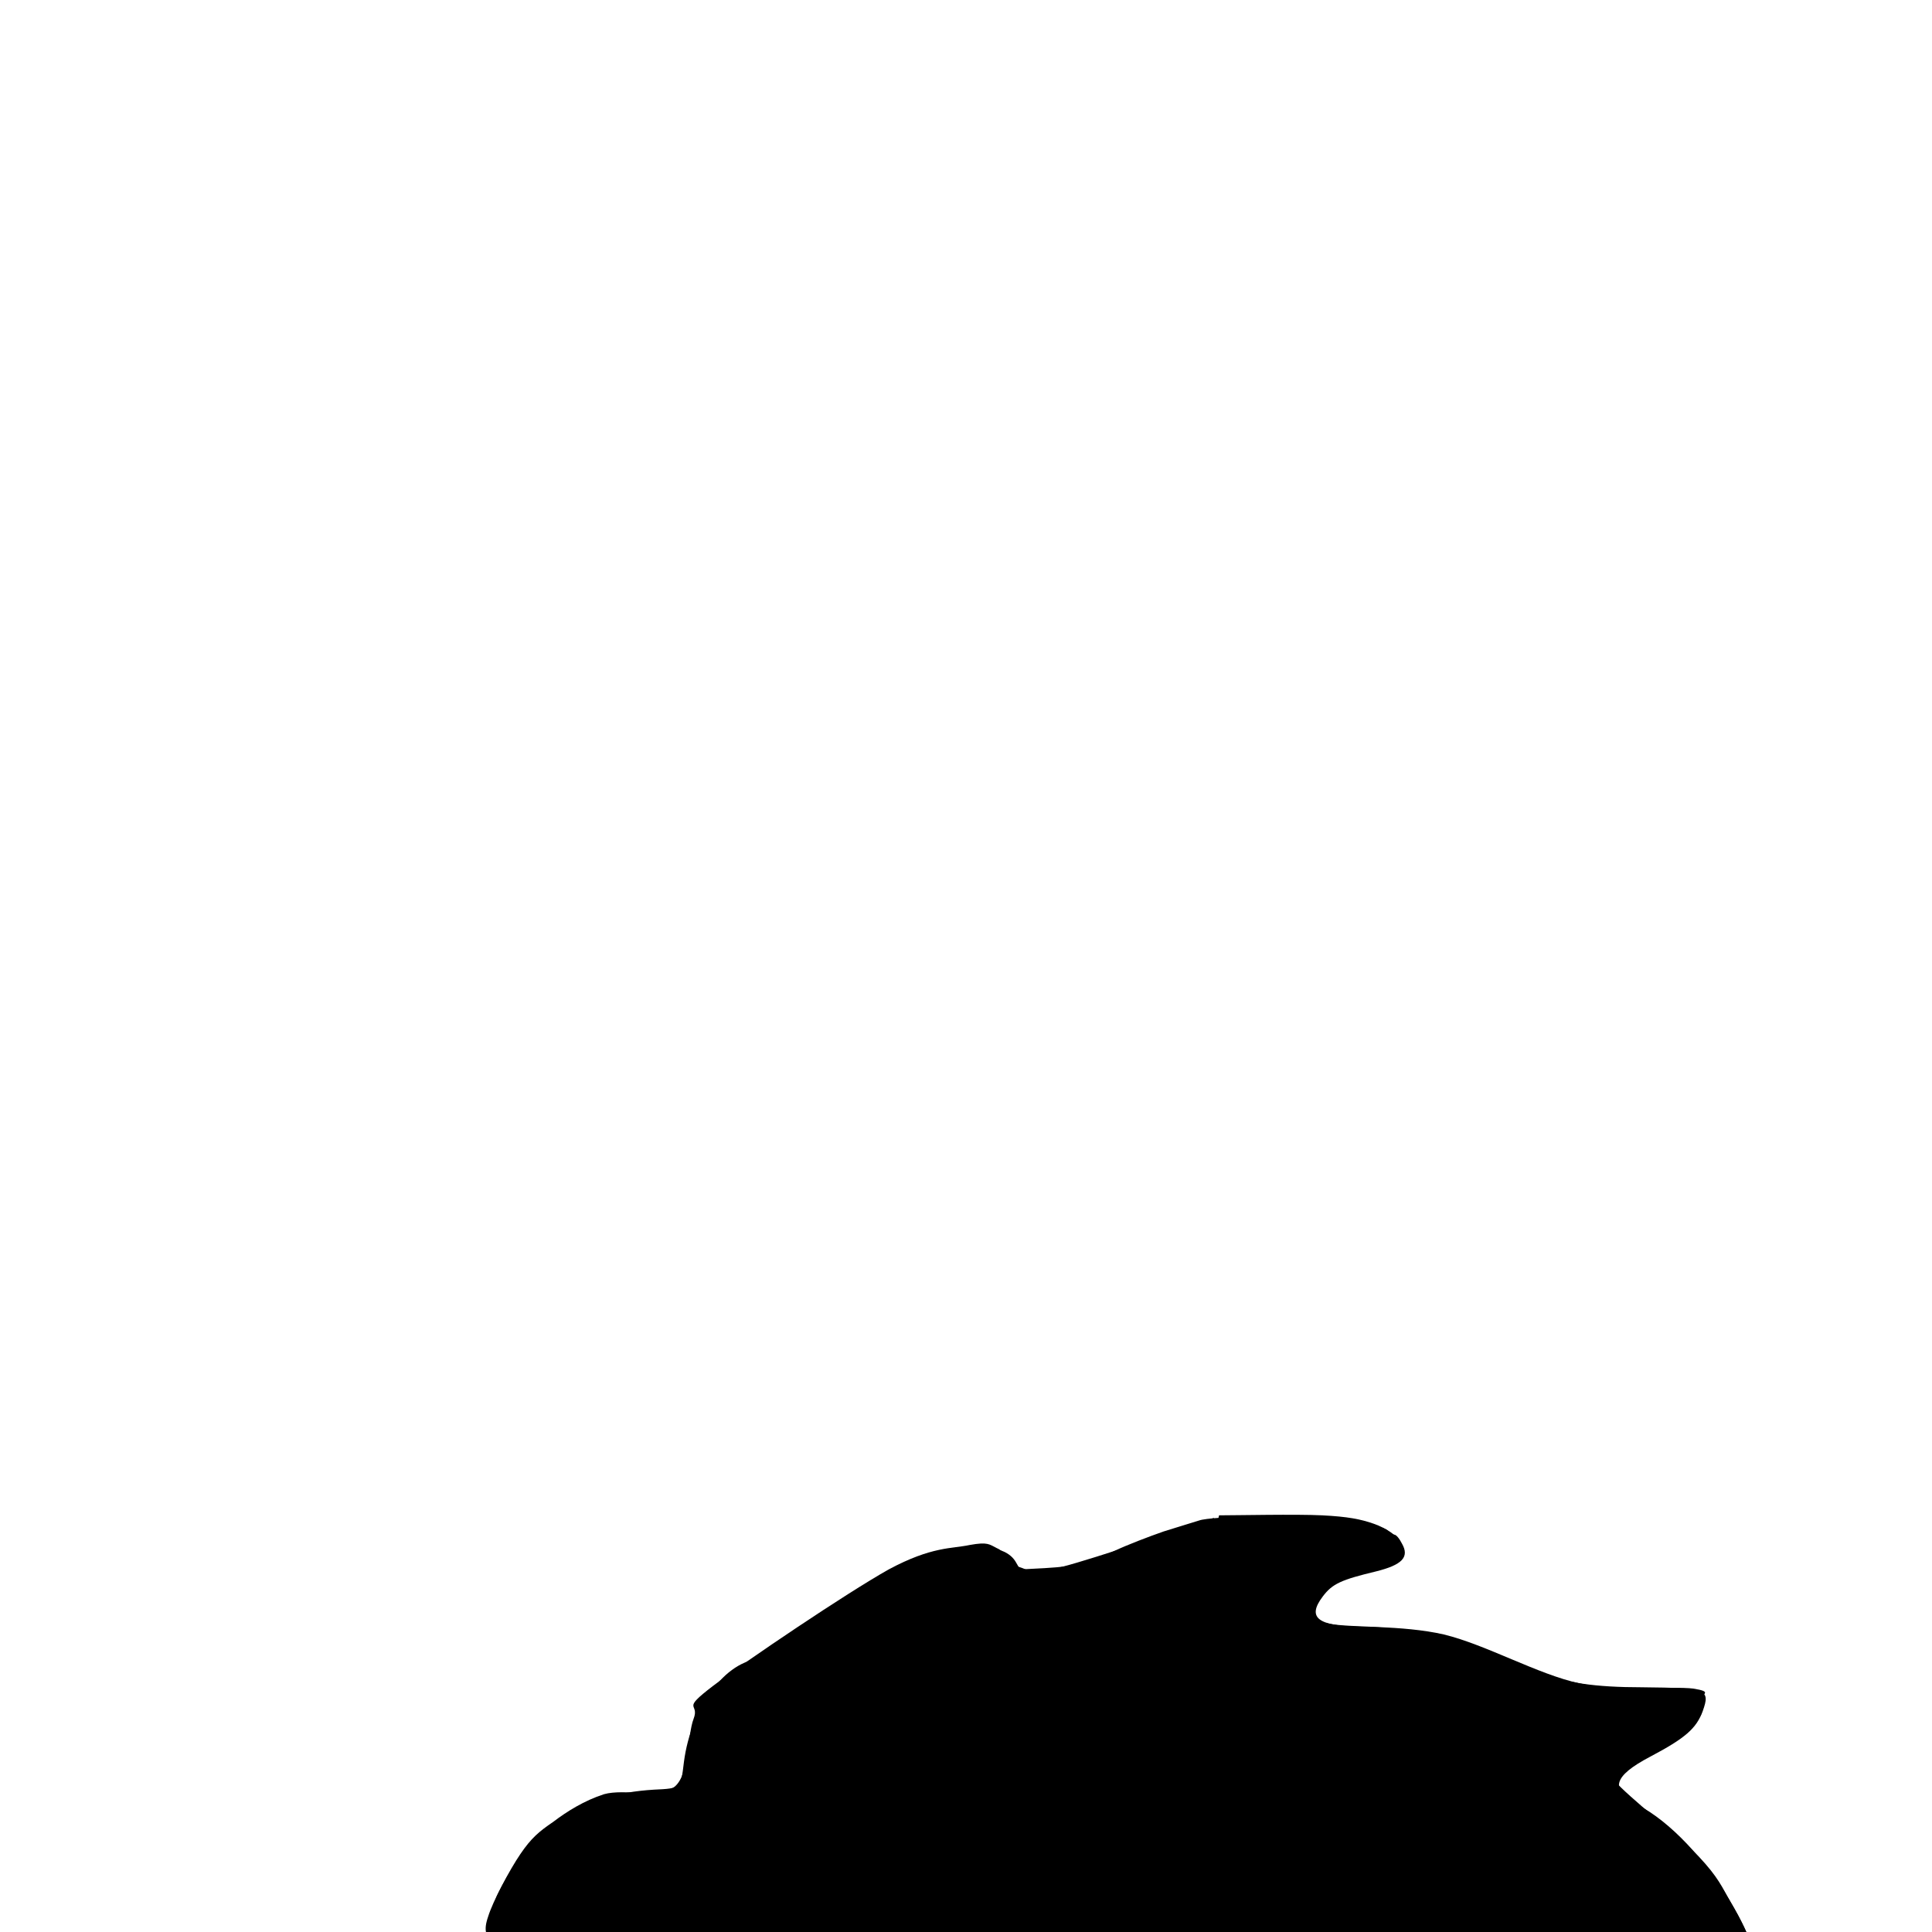
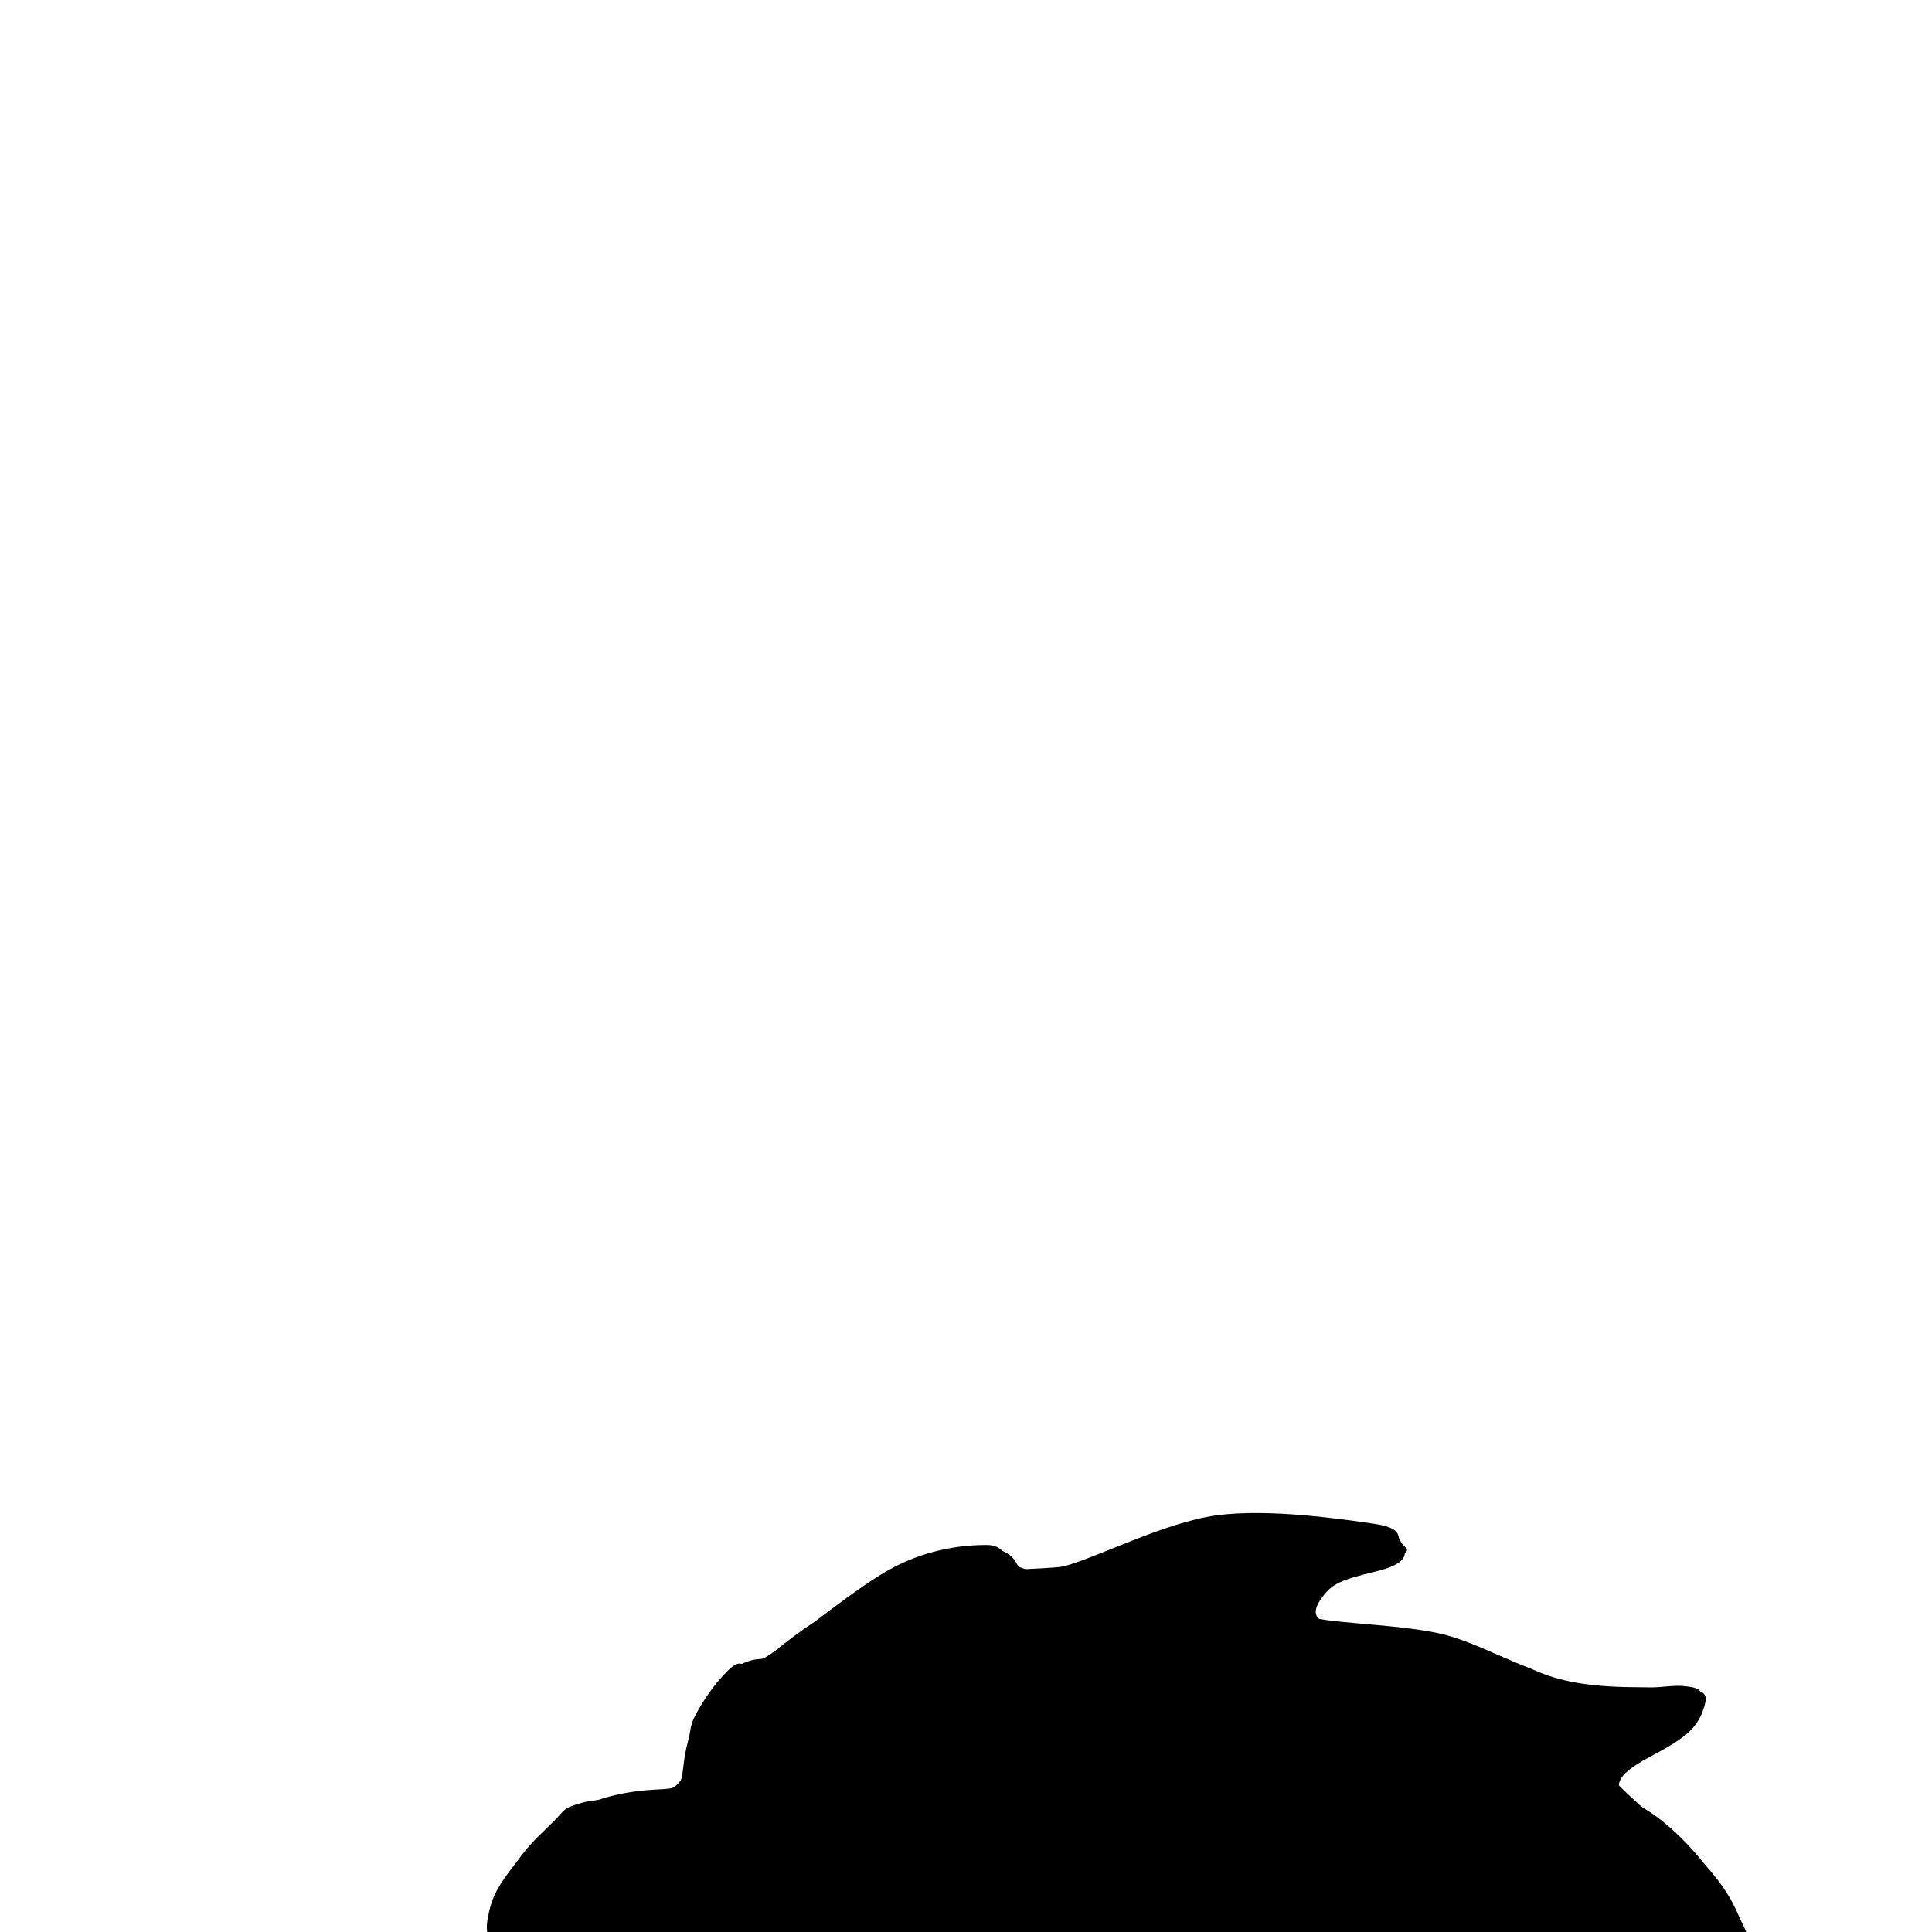
<svg xmlns="http://www.w3.org/2000/svg" viewBox="0 0 300 300">
  <g id="hair-rasati-lato">
    <path class="c-hair-rasati-lato" d="M236.6,346.9C236,346.1 235.8,344.3 235.5,339.2C235.2,333.1 235,331.5 233.3,325.5C232.3,322.3 231.8,319.1 232.1,317.8C232.7,314.7 225,309.4 215,306C210.4,304.4 209.8,304.1 208.6,303C208,302.4 207.5,302.2 206.9,302.4C203.4,303.4 192.8,303.4 190.1,302.3C189.4,302 188.5,301.9 188,302.2C185.7,303 178.4,303.6 176.7,303.1C175.5,302.7 174.8,302.7 174.2,303.1C171.4,304.5 161.8,305.2 159.6,304.1C158.3,303.5 151.8,301.6 149.2,301.2C148.2,301 147.1,300.7 146.7,300.4C145.6,299.8 123.2,299.9 122.1,300.4C121.7,300.7 120.2,301.2 118.7,301.6C105.8,305.1 94.4,313.4 90.1,322.3C89.4,323.8 88.8,325.1 88.8,325.3C88.8,325.6 87.8,326.3 86.6,327C85.4,327.7 83.6,329.2 82.7,330.3C78.3,335.9 75.9,333.6 76.3,324.2C76.5,319.4 76.7,318 77.9,315C79.9,309.9 79.9,304.4 77.9,303.9C75.6,303.3 75.3,297.9 77.5,293.7C82.7,283.5 90.2,278.6 101.5,277.9C105.8,277.7 105.7,277.7 106.2,273.6C107.3,265.1 112.7,257.8 118.1,257.6C118.6,257.6 119.4,257.3 119.8,256.9C121.2,255.5 126.4,251.7 126.9,251.7C127.3,251.7 128.3,251 129.3,250.1C138.8,241.5 154.6,237.3 157.7,242.5L158.4,243.7L162.2,243.5C167.3,243.2 169,242.7 173.1,240.8C175,239.9 178.4,238.6 180.7,237.8C183,237.1 185.5,236.3 186.2,236.1C188.1,235.4 202.1,235.2 205.6,235.7C207.3,236 210,236.4 211.7,236.6C213.4,236.8 215.1,237.3 215.4,237.6C215.8,238 216.3,238.3 216.5,238.3C216.8,238.3 217.3,238.9 217.7,239.7C218.9,241.8 217.7,243 213.7,244C208.3,245.3 206.9,245.9 205.4,247.9C202.9,251.2 204.6,252.5 211.4,252.6C213.7,252.6 217.3,252.9 219.4,253.3C221.5,253.6 223.8,254 224.6,254.1C225.3,254.2 226,254.5 226.2,254.7C226.3,254.9 226.8,255.1 227.3,255.1C227.9,255.1 228.5,255.2 228.7,255.4C228.9,255.6 229.8,256 230.8,256.3C231.7,256.6 233.3,257.3 234.3,257.7C235.4,258.2 236.7,258.7 237.2,258.9C237.7,259.1 238.6,259.5 239.1,259.7C243.1,261.3 247.6,262 255,262C265.1,262.1 265.6,262.3 264.4,265.7C263.4,268.4 261.7,269.9 256.2,272.8C250.5,275.8 249.9,277.9 254.2,280.2C264.7,285.6 275.8,304.1 272.9,311.2L272.2,312.7L270.1,311.9C268.9,311.4 266.8,310.1 265.5,309C262,306.1 262,306 259.4,305.4C255.8,304.4 254.3,307.8 256.7,311.6C260,316.7 260.9,334.2 258.1,339.2C257.8,339.8 257.4,340.6 257.2,340.9C255.9,344.4 250.9,342.1 250.8,337.9C250.7,334.4 244.4,334.3 244.4,337.7C244.4,341.1 241.9,345.7 239.3,346.9L237.3,348L236.6,346.9ZM89.9,338.5C89.4,338 89.6,332.9 90.1,332.9C90.3,332.9 90.9,333.1 91.5,333.4C92,333.7 93.6,334 95.1,334C99.3,334 99.1,334.9 94.4,337.1C90.6,338.9 90.4,339 89.9,338.5Z" fill-rule="evenodd" />
-     <path class="c-hair-rasati-lato c-shaved" d="M136.1,367.2C135.1,366.7 134.2,365.4 132.5,362.4C125.5,349.6 112.8,348.8 103.7,360.5C101.8,362.9 101.5,363.2 100.5,363.2C97.3,363.2 91.5,351 90.3,341.4L90,339.2L94,337.3C99.1,334.9 99.4,334 95.1,334C91.1,333.9 89.8,333.1 89.5,330.3C89.3,329.1 89.1,327.4 89,326.6C87.7,319 103.5,305.8 118.7,301.6C120.2,301.2 121.7,300.7 122.1,300.4C123.2,299.9 145.6,299.8 146.7,300.4C147.1,300.7 148.2,301 149.2,301.2C150.1,301.3 152.4,301.9 154.3,302.4C156.2,303 158,303.5 158.3,303.5C159.6,303.5 160.9,304.9 160.4,305.8C160.1,306.3 159.3,311.9 158.6,318.2C156.9,334.4 157.3,333.2 152,336.4C143.3,341.7 141,346.9 141,361.6C141,367.4 139.6,368.9 136.1,367.2Z" />
-     <path class="c-open c-stroke" d="M172.5,303C175.2,302.8 185.1,301.4 188.5,301.4C191.9,301.3 190,302.6 193.1,302.6C196.3,302.7 202,300.5 207.4,301.8C212.9,303 221.9,307.8 225.9,310.2C230,312.6 230,310 231.8,316.1C233.6,322.2 235.2,342.1 236.9,346.8C238.5,351.5 240.4,346.3 241.9,344.3C243.5,342.2 244.8,336 246.1,334.6C247.5,333.2 248.8,334.6 249.9,335.9C251,337.1 251.9,341.2 252.9,342.2C253.8,343.1 255,342.3 255.8,341.7C256.6,341.2 257.3,341.3 257.9,338.8C258.5,336.3 260,332.1 259.6,326.6C259.2,321.1 255.9,309.3 255.4,305.6C254.9,301.9 255.9,304.4 256.6,304.3C257.3,304.2 257.8,303.7 259.6,304.7C261.4,305.8 265.4,309.6 267.6,310.6C269.7,311.7 271.8,312.3 272.6,311C273.4,309.8 272.8,305.6 272.2,303C271.6,300.4 270.2,297.9 268.8,295.5C267.4,293 266.8,291.5 263.8,288.3C260.8,285.2 252.7,278.9 250.7,276.5C248.8,274.2 250,275.9 252,274.4C254,273 260.9,269.5 262.9,267.7C265,266 264.2,264.8 264.2,263.9C264.2,263 266.1,262.7 262.9,262.2C259.8,261.8 251.7,262.8 245.3,261.4C238.8,260 230.8,255.4 224.2,253.8C217.7,252.3 209.6,252.8 206.2,252.1C202.7,251.5 203.8,250.8 203.6,250C203.4,249.3 204.3,248.3 204.9,247.5C205.5,246.7 205,246.3 207,245.4C209,244.6 214.9,243.5 216.7,242.5C218.4,241.5 218.1,240.5 217.5,239.5C217,238.5 215.3,237.3 213.3,236.6C211.3,235.9 209.3,235.5 205.3,235.3C201.3,235.1 192,235.3 189.3,235.3" />
-     <path class="c-open c-stroke" d="M171.7,303C169.9,303.3 163.1,303.9 161.1,304.3C159.2,304.7 160.7,301 159.9,305.6C159.1,310.1 159.3,325.4 156.5,331.6C153.8,337.9 146.1,339.8 143.5,343C140.9,346.2 141.5,347.1 141,351C140.4,354.9 140.9,363.5 140.1,366.1C139.3,368.8 138.4,368.7 136.3,367C134.3,365.2 130.6,358.1 127.9,355.6C125.3,353.1 123.1,352.3 120.3,351.8C117.5,351.4 114.2,351.3 111.1,353.1C107.9,354.9 103.4,360.8 101.4,362.4C99.4,363.9 99.7,362.7 98.9,362.4C98.1,362 98.1,363 96.8,360.3C95.5,357.5 92.2,351.5 90.9,345.9C89.6,340.4 89.4,330.3 88.8,327C88.2,323.7 88.2,326.1 87.5,326.2C86.8,326.2 85.9,326.4 84.6,327.4C83.3,328.5 81.1,331.6 80,332.5C78.8,333.3 78.4,332.8 77.9,332.5C77.3,332.2 76.9,333 76.6,330.8C76.3,328.6 75.8,322.5 76.2,319.4C76.5,316.4 78.2,315.1 78.7,312.7C79.2,310.3 79.5,307 79.1,305.1C78.7,303.3 76.7,303 76.2,301.8C75.6,300.5 75,299.9 75.8,297.6C76.5,295.3 79.1,290.4 80.8,287.9C82.5,285.4 83.7,284.4 85.9,282.9C88,281.3 90.7,279.6 93.8,278.6C97,277.7 102.5,279.3 104.8,277.4C107.1,275.4 106.7,269.5 107.7,266.9C108.7,264.3 105.6,265.7 110.7,261.8C115.7,258 131.4,247.4 138,243.7C144.7,240.1 147.8,240.5 150.6,239.9C153.4,239.4 153.6,239.8 154.8,240.4C156.1,240.9 156.5,242.8 158.2,243.3C159.9,243.8 159.9,244.6 164.9,243.3C170,242 184.6,237 188.5,235.7" />
+     <path class="c-hair-rasati-lato c-shaved" d="M136.1,367.2C135.1,366.7 134.2,365.4 132.5,362.4C125.5,349.6 112.8,348.8 103.7,360.5C101.2,363.7 101.5,363.6 94.1,363.6C85.5,363.6 84.8,363.3 82,357.5C79.3,352 77.5,346.4 76.8,341.4L76.5,339.2L80.6,337.3C84.2,335.6 85.3,334.6 83.5,334.6C82.1,334.6 85.3,330.5 87.5,329.3C88.9,328.5 89,328.4 88.9,326.8C88.2,318.6 103.4,305.8 118.7,301.6C120.2,301.2 121.7,300.7 122.1,300.4C123.2,299.9 145.6,299.8 146.7,300.4C147.1,300.7 148.2,301 149.2,301.2C150.1,301.3 152.4,301.9 154.3,302.4C156.2,303 158,303.5 158.3,303.5C159.6,303.5 160.9,304.9 160.4,305.8C160.1,306.3 159.3,311.9 158.6,318.2C156.9,334.4 157.3,333.2 152,336.4C143.3,341.7 141,346.9 141,361.6C141,367.4 139.6,368.9 136.1,367.2ZM90.1,340.2C90.1,339.3 90.5,338.9 94.1,337.3C99.1,334.9 99.4,334 95.1,334C91.9,333.9 89.8,333 89.6,331.5C89.1,328.1 87,331.8 87.2,335.9C87.4,340 90.1,344.1 90.1,340.2Z" />
+     <path class="c-open c-stroke" d="M102.3,361.5C103.7,360.1 108.1,354.7 111.1,353.1C114.1,351.5 117.5,351.4 120.3,351.8C123.1,352.3 125.4,353.2 127.9,355.6C130.4,358.1 133.6,364.7 135.5,366.6C137.4,368.5 138.1,370.6 139.3,367C140.5,363.3 141.4,349.3 142.6,344.7C143.9,340.1 144.8,341 146.8,339.2C148.9,337.5 153.2,335.4 154.8,334.2C156.5,332.9 155.7,336.4 156.5,331.6C157.4,326.9 159.1,310.1 159.9,305.6C160.7,301 158.6,304.9 161.1,304.3C163.7,303.7 167.3,302.6 175,302.2C182.7,301.8 201.5,301.4 207.4,301.8C213.4,302.1 208.5,303.3 210.8,304.3C213,305.3 218.1,306.5 220.9,307.7C223.7,308.9 225.8,310.1 227.6,311.5C229.4,312.9 230.3,310.2 231.8,316.1C233.4,322 235.2,342.1 236.9,346.8C238.5,351.5 240.6,346.1 241.9,344.3C243.2,342.4 243.9,337.5 244.9,335.9C245.8,334.2 246.5,334.2 247.4,334.2C248.2,334.2 249,334.5 249.9,335.9C250.8,337.2 251.9,341.2 252.9,342.2C253.8,343.1 254.9,342.5 255.8,341.7C256.7,341 257.7,340.1 258.3,337.5C258.9,335 260.1,331.9 259.6,326.6C259.1,321.3 255.9,309.3 255.4,305.6C254.9,301.9 255.6,304.3 256.6,304.3C257.7,304.3 259.5,304.4 261.7,305.6C263.9,306.8 267.9,310.5 269.7,311.5C271.4,312.4 271.6,311.9 272.2,311.5C272.8,311 273.3,310.5 273,308.5C272.8,306.5 272.2,302.7 270.9,299.7C269.7,296.7 268.8,294.3 265.5,290.4C262.1,286.6 253,279.2 250.7,276.5C248.5,273.9 250.3,275.6 252,274.4C253.8,273.2 259.2,271.2 261.3,269.4C263.3,267.6 264.2,264.8 264.2,263.5C264.2,262.2 263.4,262 261.3,261.8C259.2,261.6 255,262.5 251.6,262.2C248.2,262 245.6,262 241.1,260.6C236.5,259.2 230.3,255.4 224.2,253.8C218.1,252.3 207.8,252.1 204.5,251.3C201.1,250.5 203.6,249.8 204.1,248.8C204.5,247.8 204.8,246.6 207,245.4C209.2,244.2 215.8,242.6 217.5,241.6C219.3,240.6 218.2,240.4 217.5,239.5C216.8,238.7 218.1,237.3 213.3,236.6C208.5,235.9 197,234.2 188.9,235.3C180.8,236.4 170.1,242 164.9,243.3C159.8,244.6 160.2,243.9 158.2,243.3C156.2,242.7 156.4,239.9 153.2,239.9C149.9,239.9 144.5,240.4 138.9,243.3C133.2,246.2 123.3,254.6 119.1,257.2C114.9,259.8 115.5,257.3 113.6,258.9C111.7,260.5 109.2,263.8 107.7,266.9C106.3,270 107.7,275.2 104.8,277.4C101.9,279.6 93.6,279 90.5,279.9C87.3,280.8 87.9,280.9 85.9,282.9C83.8,284.8 80,289.2 78.3,291.7C76.6,294.1 76.1,295.9 75.8,297.6C75.4,299.3 75.6,300.5 76.2,301.8C76.7,303 78.7,303.3 79.1,305.1C79.5,307 79.2,310.3 78.7,312.7C78.2,315.1 76.6,316.6 76.2,319.4C75.8,322.3 75.9,327.4 76.2,329.5C76.5,331.7 77.2,332 77.9,332.5C78.5,333 78.8,333.3 80,332.5C81.1,331.6 83.3,328.5 84.6,327.4C85.9,326.4 87.1,325.8 88,326.2C88.8,326.6 89.3,327.7 89.6,330C90,332.2 90,338 90.1,339.6" />
    <path class="c-open c-stroke" d="M84.2,323.2C85.2,322.7 87.5,322.7 90.5,320.3C93.4,317.8 98.2,311.4 101.8,308.5C105.5,305.6 108.7,304.6 112.4,303C116,301.5 118.4,299.7 123.7,299.3C129,298.8 141,300.7 144.3,300.1C147.7,299.5 144.7,297.9 143.9,295.9C143.1,293.9 140.3,290.6 139.3,288.3C138.3,286.1 138.2,283.4 138,282.4" />
    <path class="c-open c-stroke c-fine" d="M96.4,334.2C98.1,333.2 102.4,330 106.9,328.3C111.4,326.5 116.9,324.4 123.3,323.7C129.7,322.9 141.5,323.7 145.2,323.7" />
    <path class="c-open c-stroke" d="M186.4,298.4C187.6,296.7 190.9,291.2 193.5,288.3C196.1,285.4 198.8,283.1 202,281.2C205.1,279.2 209,277.5 212.5,276.5C216,275.6 221.2,275.8 223,275.7" />
    <path class="c-open c-stroke" d="M141,268.1C141.7,266.5 143.6,261.5 145.6,258.5C147.6,255.4 149.9,251.5 153.2,249.6C156.5,247.7 163.3,247.5 165.4,247.1" />
    <path class="c-open c-stroke" d="M184.3,260.1C186.2,258.9 193,255.6 196.1,253C199.1,250.4 201.7,246 202.8,244.6" />
    <path class="c-open c-stroke" d="M250.3,331.6C249.6,331.1 246.8,329.5 245.7,328.3C244.6,327.1 246.1,327.2 244,324.5C241.9,321.8 234.9,314 233.1,311.9" />
    <path class="c-open c-stroke" d="M176.3,298.8C175.6,298.5 173.2,298.1 172.1,296.7C171,295.4 170,293.2 169.6,290.8C169.1,288.5 168.9,285.5 169.6,282.4C170.3,279.3 173.1,274 173.8,272.3" />
    <path class="c-open c-stroke" d="M235.6,298.4C234.2,297.9 231.9,295.5 227.2,295.5C222.5,295.4 210.7,297.6 207.4,298" />
    <path class="c-open c-stroke" d="M117,273.2C117.3,271.5 117.7,265.8 119.1,263.1C120.5,260.3 124.3,257.8 125.4,256.8" />
    <path class="c-open c-stroke" d="M237.3,275.3C238.5,275.4 243,274.9 244.9,275.7C246.8,276.5 248,279.6 248.6,280.3" />
    <path class="c-open c-stroke" d="M83.3,305.6C83.5,304.7 83,301.7 84.2,300.1C85.3,298.5 89.1,296.6 90.1,295.9" />
    <path class="c-open c-stroke" d="M251.6,306.4C251.5,305.5 250.3,301.9 251.2,300.9C252,300 255.7,300.6 256.6,300.5" />
    <path class="c-open c-stroke" d="M156.9,301.4C156.5,301.5 155.9,302.5 154,302.2C152.1,301.9 147,300.1 145.6,299.7" />
  </g>
</svg>
